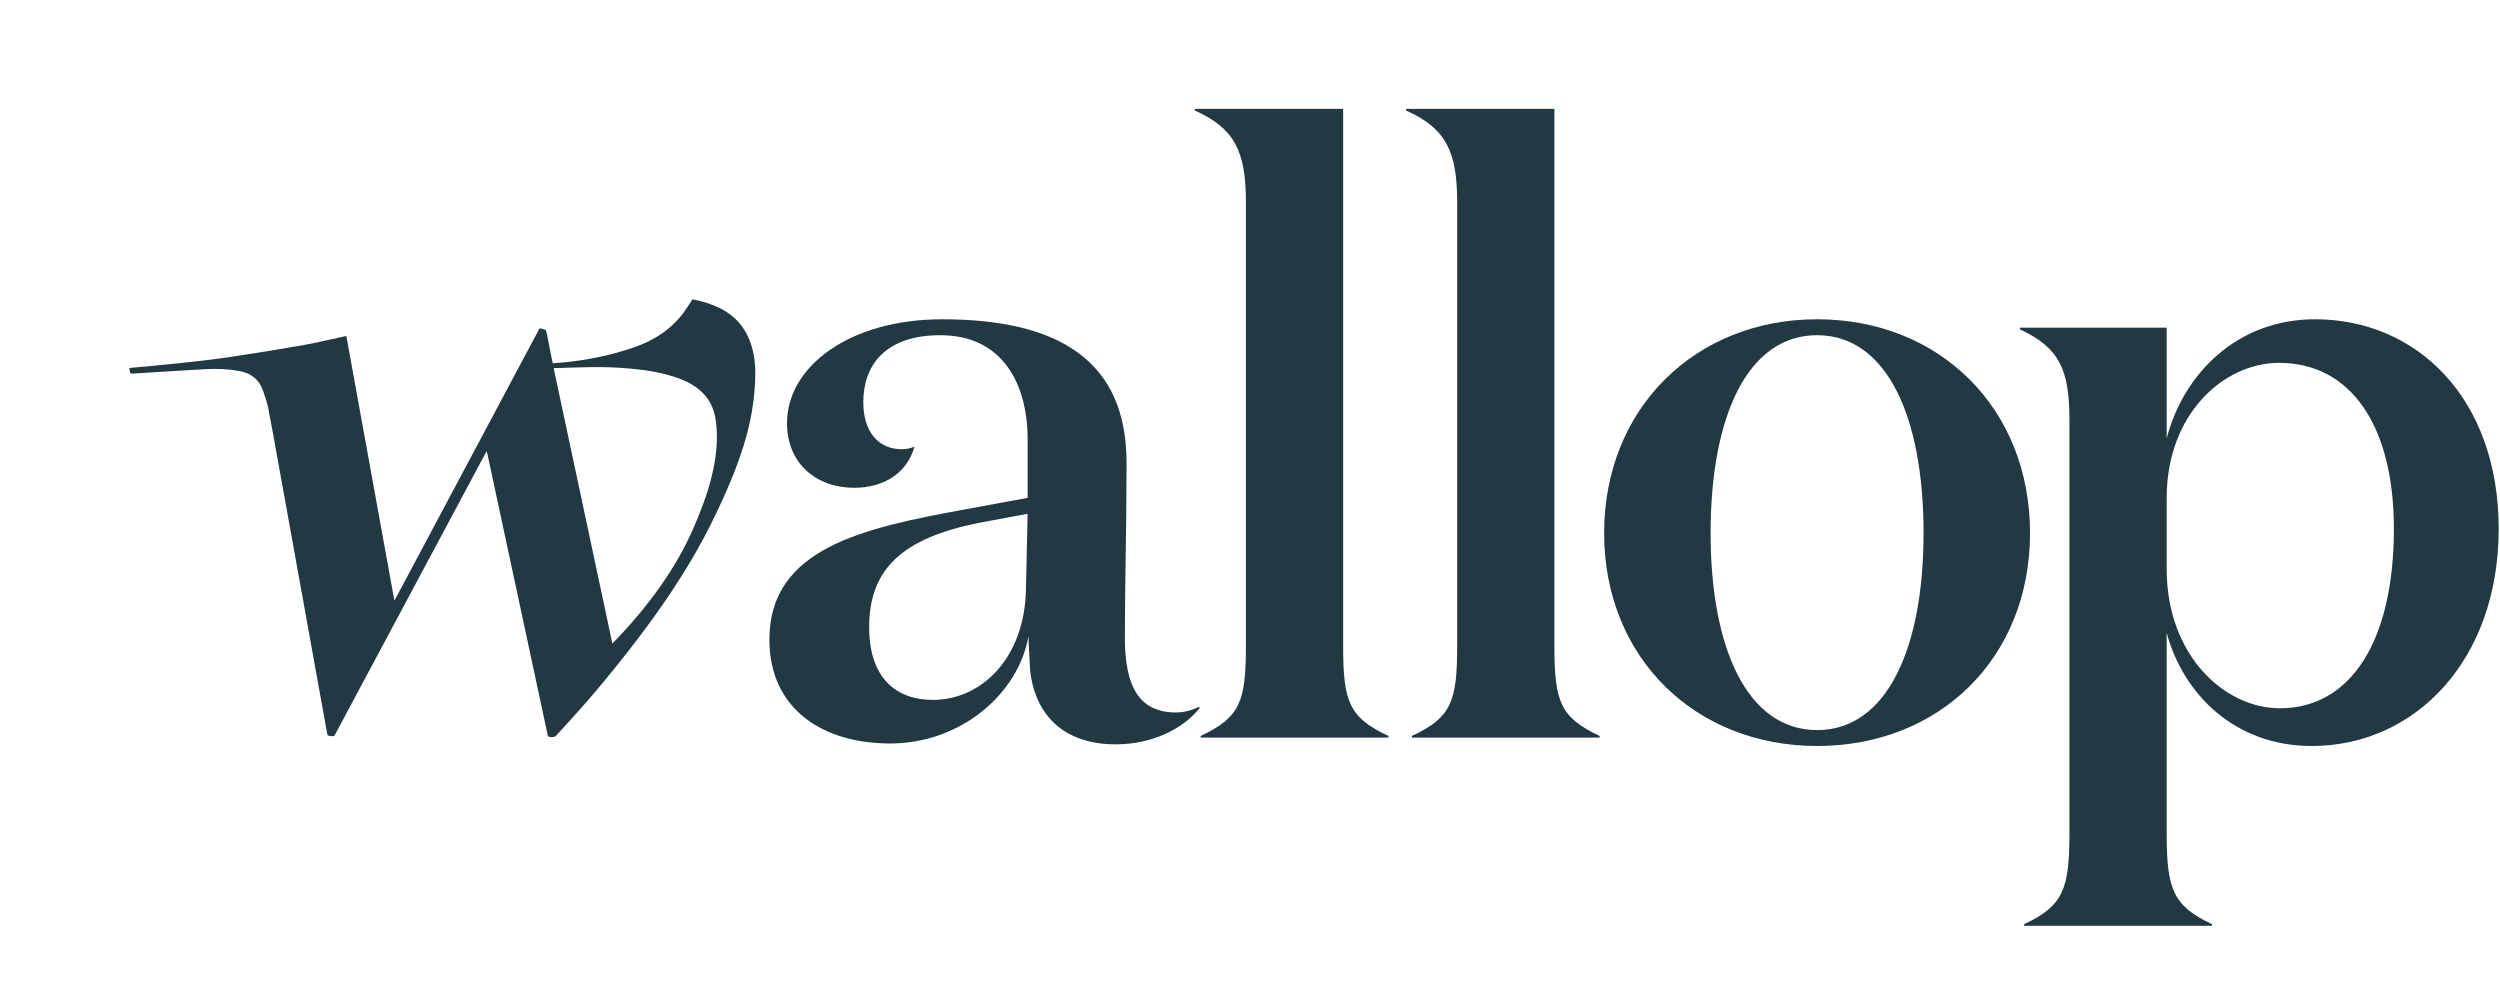
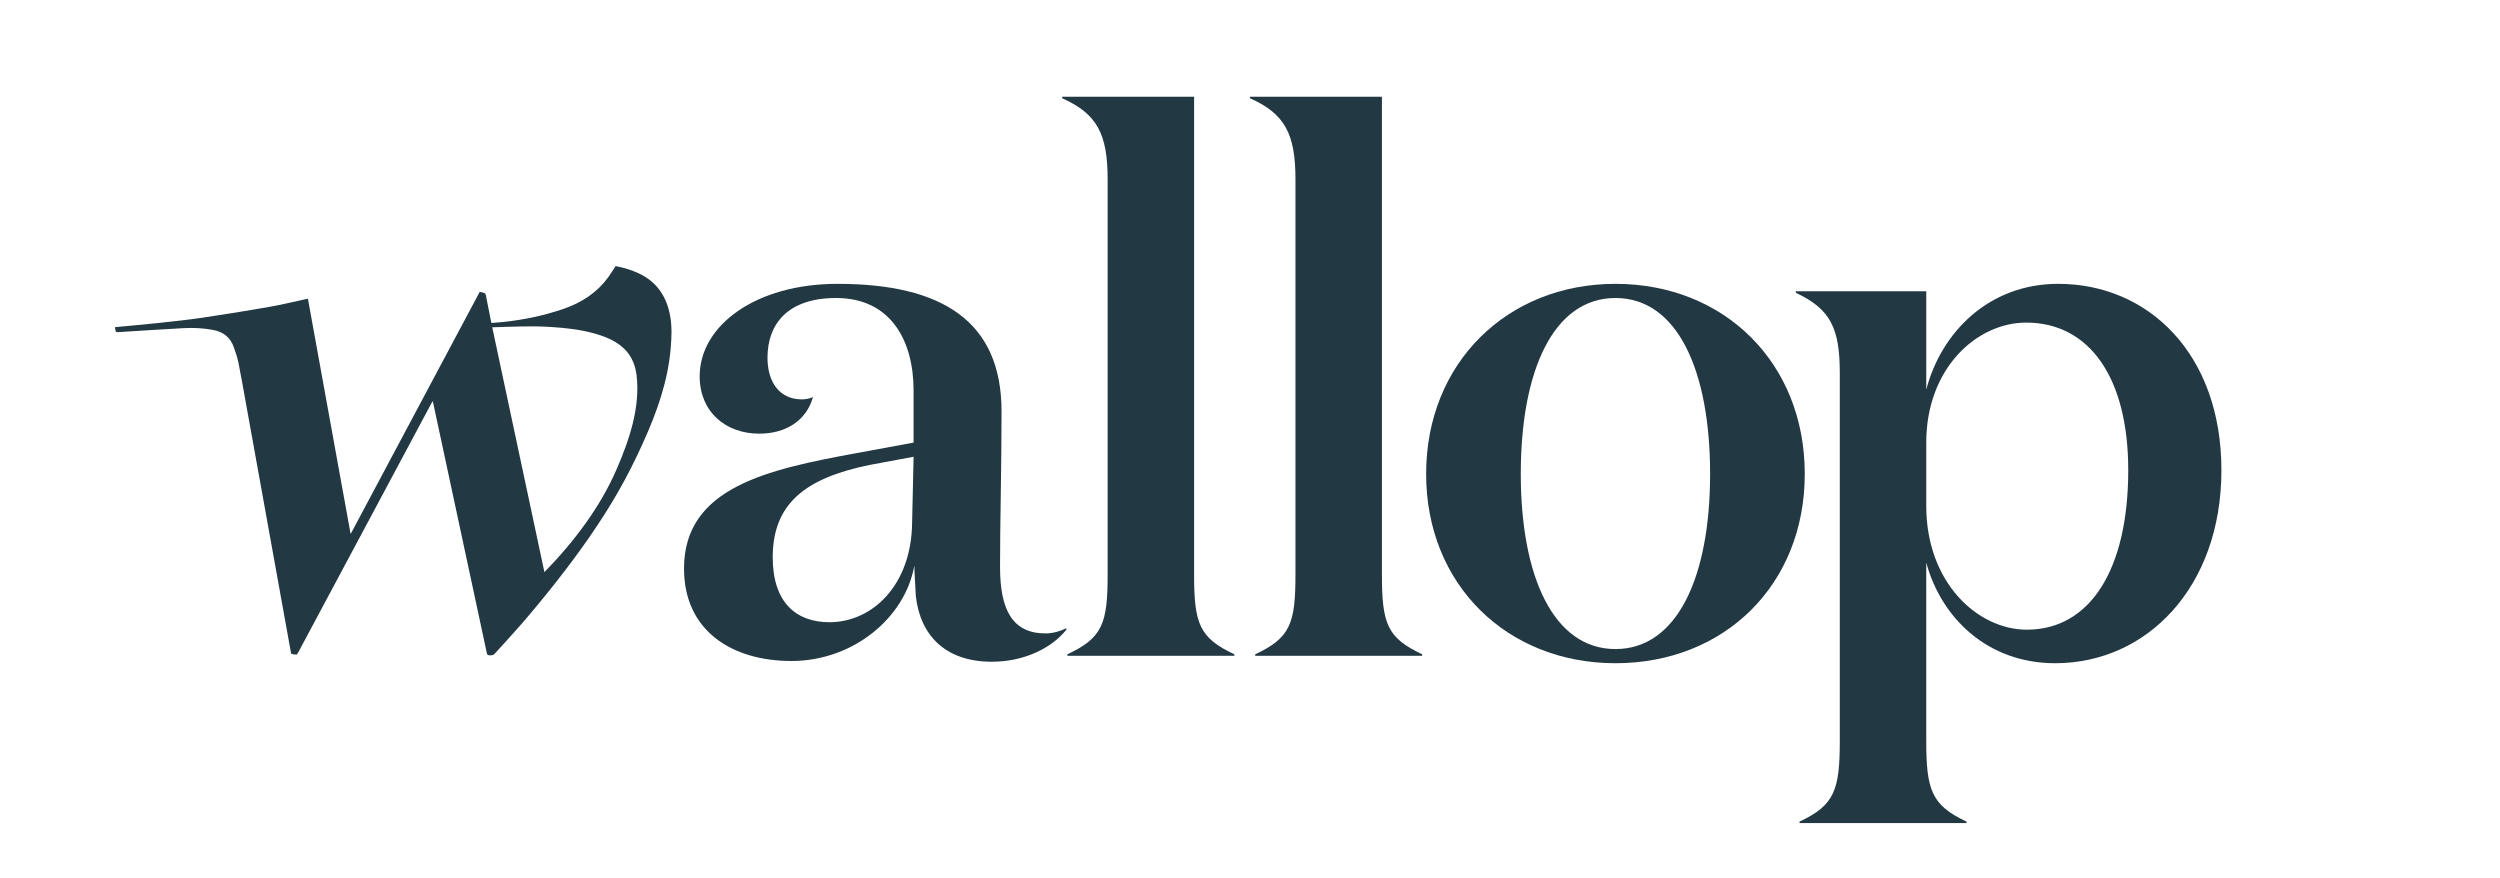
- <svg xmlns="http://www.w3.org/2000/svg" version="1.1" viewBox="0 0 689 272" id="wallop-logo">
+ <svg xmlns="http://www.w3.org/2000/svg" version="1.1" viewBox="0 0 775 272" id="wallop-logo">
  <circle data-spirit-id="logomark" fill="none" stroke-width="14" stroke-miterlimit="10" cx="132.863" cy="136" r="124.5" style="opacity: 1; transform-origin: 0px 0px; stroke-dasharray: none; stroke-width: 14px;" transform="matrix(1,0,0,1,0,0)" />
  <g data-spirit-id="wordmark">
    <path fill="#223843" data-spirit-id="W" d="M207.734,97.842c-1.097-5.89-4.068-10.414-9.604-13.042c-2.349-1.117-4.818-1.845-7.297-2.314             c-0.802,1.225-1.516,2.43-2.342,3.549c-3.481,4.725-8.175,7.759-13.661,9.664c-6.105,2.119-12.383,3.441-18.805,4.113             c-1.221,0.128-2.449,0.208-3.666,0.31c-0.062-0.22-0.111-0.353-0.138-0.49c-0.539-2.697-1.085-5.395-1.601-8.096             c-0.175-0.91-0.952-0.783-1.54-0.985c-0.542-0.186-0.581,0.328-0.732,0.608c-13.086,24.541-26.165,49.084-39.245,73.63             c-0.106,0.2-0.217,0.396-0.41,0.749c-4.435-24.429-8.835-48.673-13.236-72.921c-0.219,0.034-0.341,0.045-0.46,0.072             c-3.835,0.823-7.648,1.769-11.509,2.446c-6.912,1.211-13.843,2.328-20.785,3.356c-4.481,0.663-8.993,1.141-13.499,1.625             c-4.507,0.483-9.025,0.872-13.537,1.303v0.243c0.046,0.258,0.1,0.515,0.138,0.773c0.059,0.404,0.235,0.562,0.688,0.534             c6.769-0.429,13.539-0.858,20.311-1.238c3.079-0.173,6.146-0.03,9.192,0.535c3.176,0.588,5.408,2.282,6.479,5.357             c0.551,1.581,1.114,3.178,1.443,4.814c0.862,4.302,1.603,8.627,2.385,12.946c1.363,7.522,2.721,15.047,4.08,22.57             c1.319,7.306,2.636,14.61,3.953,21.915c1.359,7.524,2.716,15.048,4.072,22.572c0.583,3.225,1.161,6.45,1.747,9.673             c0.039,0.211,0.101,0.556,0.217,0.587c0.502,0.133,1.031,0.231,1.545,0.212c0.175-0.006,0.374-0.373,0.5-0.609             c13.786-25.772,27.565-51.547,41.346-77.323c0.1-0.187,0.22-0.363,0.384-0.634c0.081,0.342,0.14,0.569,0.188,0.8             c1.845,8.601,3.69,17.201,5.535,25.803c2.651,12.356,5.303,24.715,7.953,37.072c1.025,4.784,2.046,9.57,3.073,14.354             c0.042,0.193,0.073,0.428,0.198,0.557c0.355,0.372,1.754,0.284,2.111-0.113c2.758-3.048,5.561-6.057,8.259-9.157             c7.062-8.113,15.167-18.343,21.284-27.205c6.849-9.928,11.704-18.343,16.668-29.358c4.2-9.319,7.644-18.856,8.5-29.146             C208.197,104.579,208.358,101.199,207.734,97.842z M191.111,145.562c-2.502,5.755-5.696,11.197-9.32,16.314             c-3.824,5.399-8.131,10.449-12.74,15.191l-0.283,0.292c-5.407-25.376-10.79-50.628-16.176-75.9             c6.173-0.172,12.26-0.494,18.356-0.088c4.328,0.287,8.625,0.747,12.83,1.875c7.126,1.91,12.561,5.156,13.543,12.979             C198.574,126.194,195.038,136.53,191.111,145.562z">
        </path>
    <g data-spirit-id="hidden-words" transform="matrix(1,0,0,1,0,0)" fill="#223843">
      <path data-spirit-id="A" d="M324.11,196.357c-10.165,0-14.095-7.163-14.095-20.563c0-14.788,0.462-29.806,0.462-48.292                 c0-27.958-18.485-39.51-50.832-39.51c-25.418,0-42.746,12.94-42.746,28.652c0,11.09,8.086,17.791,18.484,17.791                 c8.087,0,14.556-3.928,16.636-11.322c-1.156,0.462-2.311,0.693-3.466,0.693c-6.701,0-10.629-5.084-10.629-12.938                 c0-10.167,6.008-18.485,21.258-18.485c17.098,0,24.029,13.402,24.029,28.651v16.173l-17.56,3.236                 c-27.727,5.083-53.605,10.628-53.605,35.813c0,19.41,15.02,28.65,33.272,28.65c19.411,0,35.352-13.632,38.125-29.574                 c0,2.079,0.462,8.548,0.462,9.474c1.387,12.245,9.243,20.333,23.568,20.333c9.936,0,18.485-4.159,23.105-9.936v-0.462                 C328.731,195.665,326.421,196.357,324.11,196.357z M282.751,162.16c-0.231,19.178-12.246,30.729-25.646,30.729                 c-10.168,0-17.561-6.006-17.561-20.1c0-16.176,9.474-24.492,30.038-28.652l13.631-2.541L282.751,162.16z" />
      <path data-spirit-id="L1" d="M370.172,29.995h-40.896v0.462c10.86,4.852,14.094,11.092,14.094,25.186v122.459c0,15.25-1.618,19.641-12.477,24.725v0.463                 h51.755v-0.463c-10.859-5.084-12.477-9.475-12.477-24.725V29.995z" style="transform-origin: 0px 0px;" transform="matrix(1,0,0,1,0,0)" />
      <path data-spirit-id="L2" d="M428.396,29.995h-40.897v0.462c10.86,4.852,14.094,11.092,14.094,25.186v122.459c0,15.25-1.616,19.641-12.477,24.725v0.463                 h51.757v-0.463c-10.859-5.084-12.477-9.475-12.477-24.725V29.995z" style="transform-origin: 0px 0px;" transform="matrix(1,0,0,1,0,0)" />
      <path data-spirit-id="O" d="M500.789,87.991c-33.503,0-58.689,24.493-58.689,58.919c0,34.428,25.186,58.689,58.689,58.689                 c33.732,0,58.688-24.262,58.688-58.689C559.477,112.484,534.522,87.991,500.789,87.991z M500.789,201.208                 c-19.178,0-29.346-22.41-29.346-54.298c0-32.117,10.167-54.529,29.346-54.529c19.177,0,29.343,22.412,29.343,54.529                 C530.133,178.798,519.966,201.208,500.789,201.208z" style="transform-origin: 0px 0px;" transform="matrix(1,0,0,1,0,0)" />
      <path data-spirit-id="P" d="M638.037,87.991c-21.488,0-36.276,15.019-40.897,32.811v-30.5h-40.436v0.462c10.859,5.085,13.632,11.092,13.632,24.954                 v113.911c0,15.251-1.616,19.983-12.477,25.066v0.463h51.758v-0.463c-10.86-5.083-12.478-9.815-12.478-25.066v-55.222                 c4.621,17.097,18.945,31.192,39.972,31.192c28.42,0,51.526-23.568,51.526-59.845C688.637,109.711,665.995,87.991,638.037,87.991z                 M628.332,195.202c-15.249,0-31.192-14.557-31.192-38.356v-19.641c0-23.104,15.711-37.199,30.961-37.199                 c19.641,0,31.654,17.097,31.654,45.749C659.755,176.486,647.972,195.202,628.332,195.202z" style="transform-origin: 0px 0px;" transform="matrix(1,0,0,1,0,0)">
            </path>
    </g>
  </g>
</svg>
